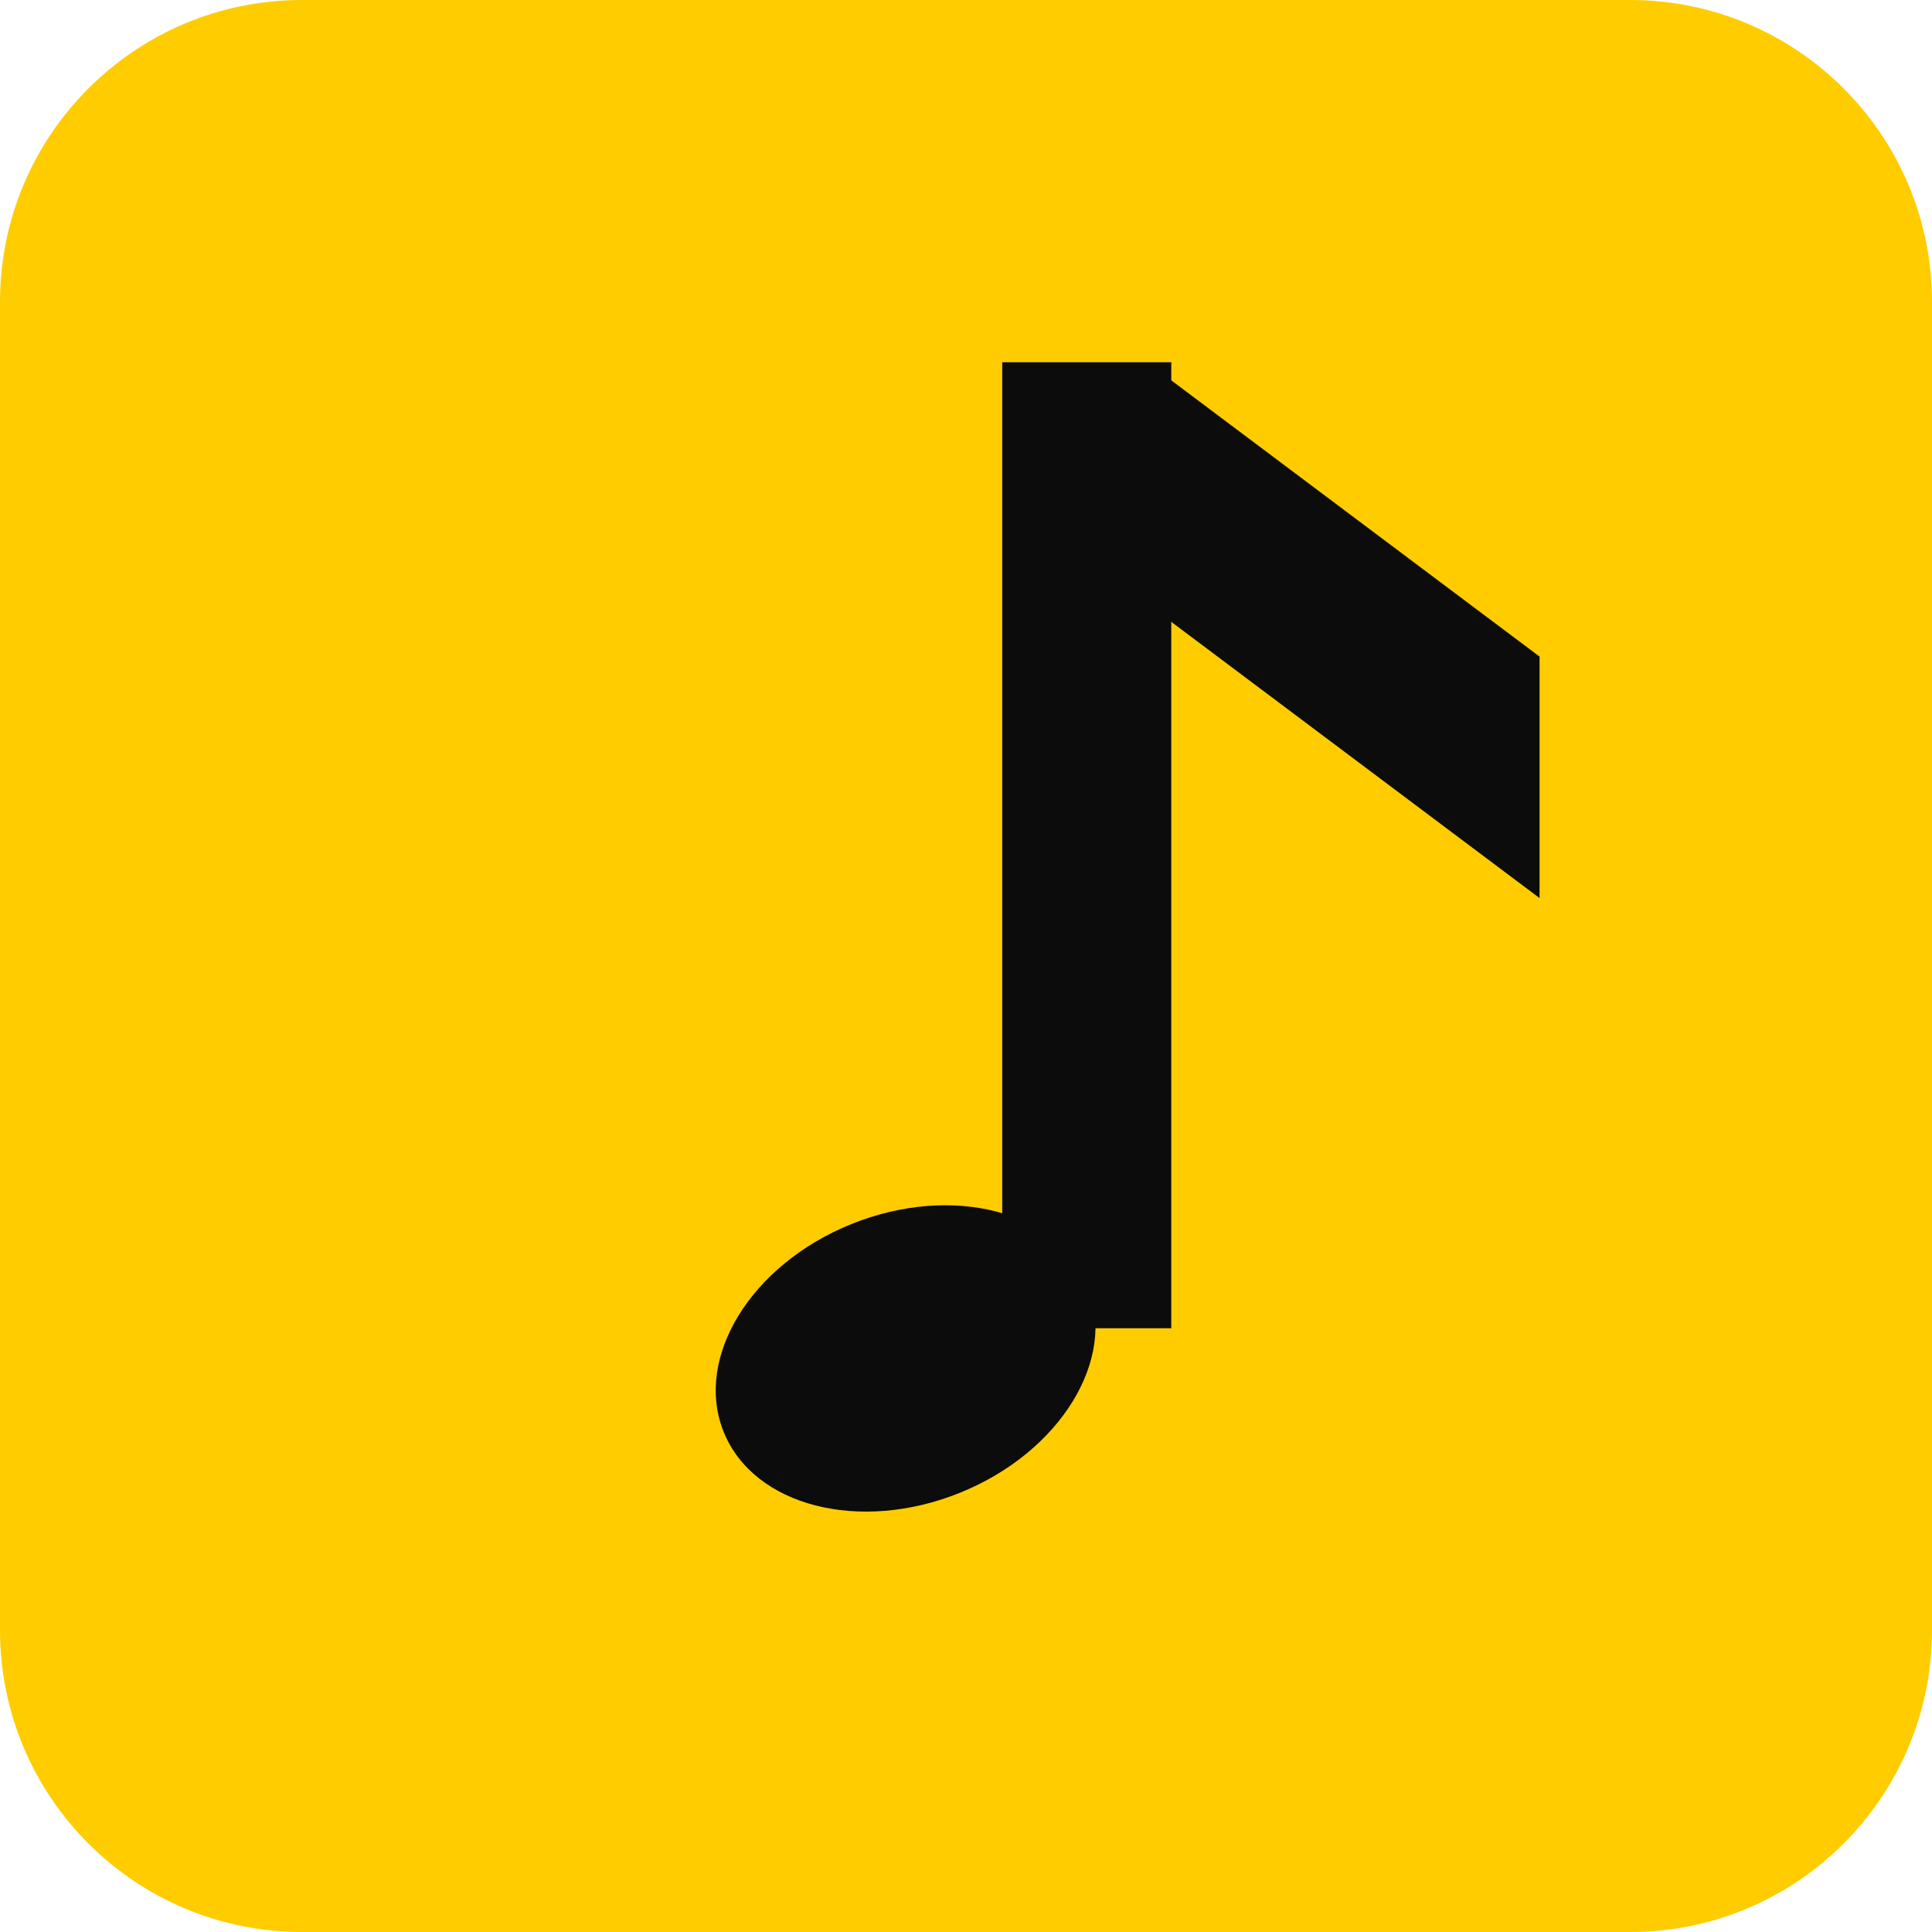
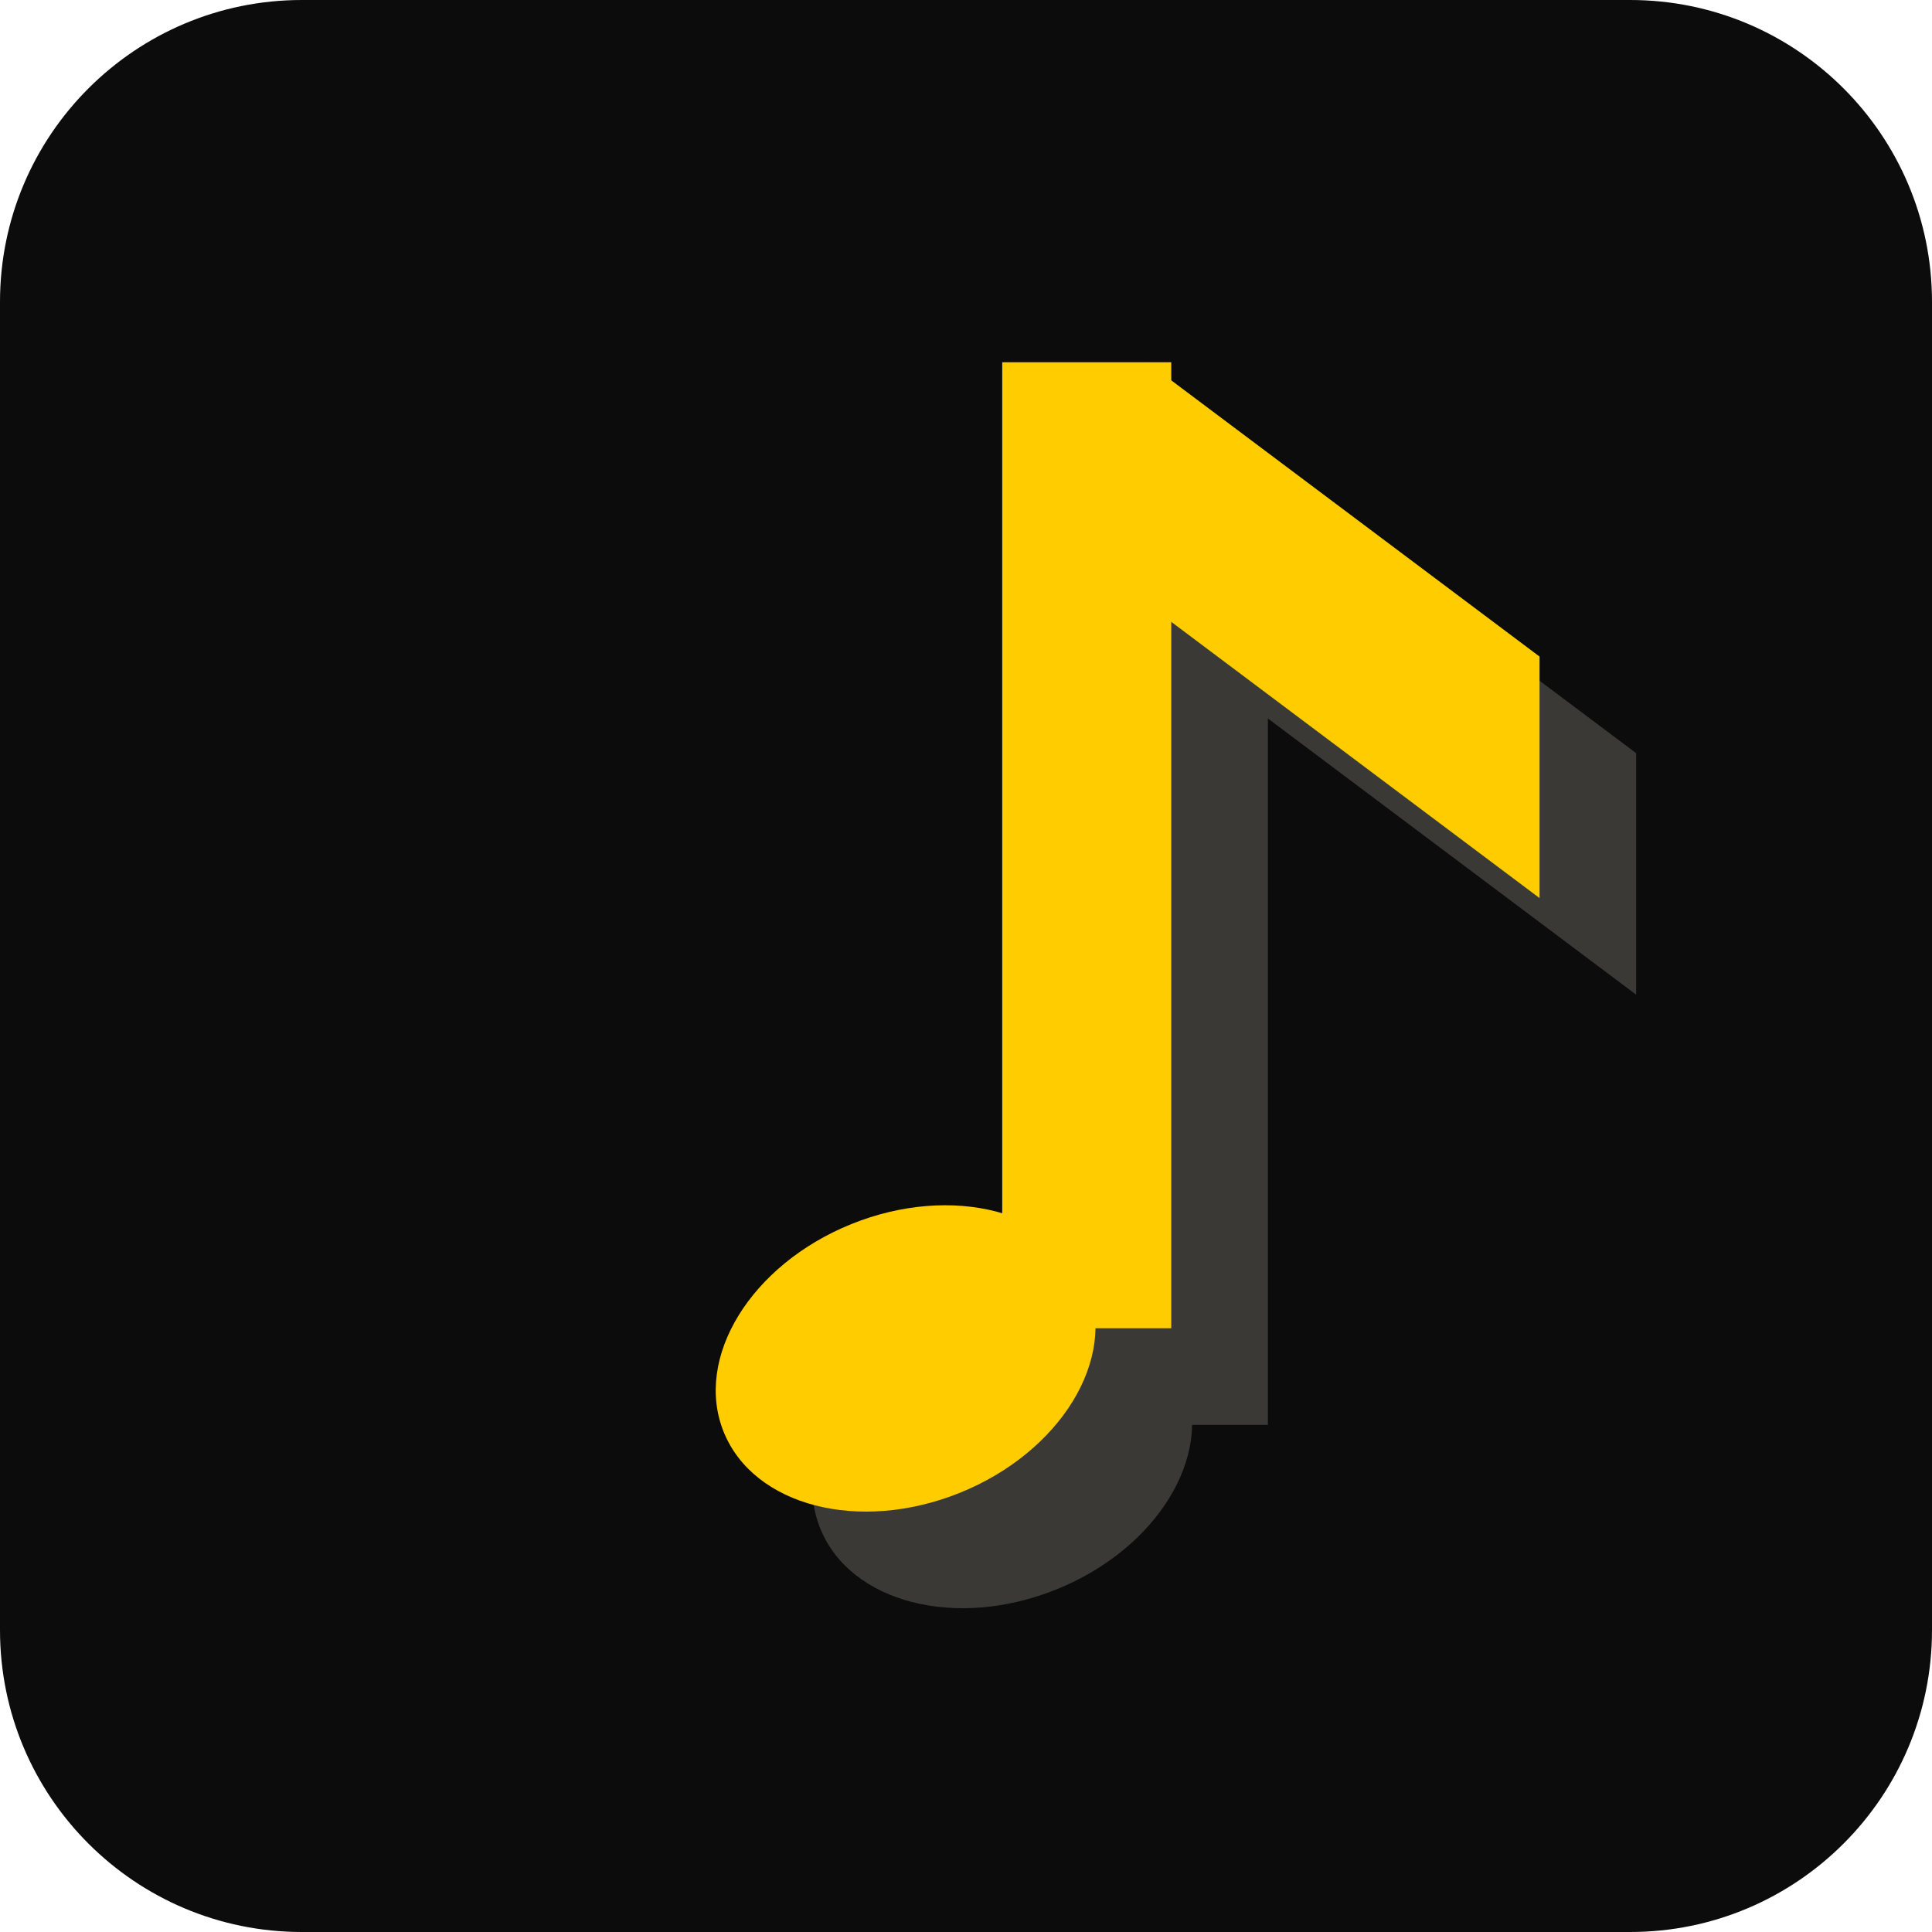
<svg xmlns="http://www.w3.org/2000/svg" viewBox="0 0 32 32">
-   <rect width="32" height="32" rx="5" fill="#ffcc00" />
-   <g fill="#0c0c0c">
-     <ellipse cx="15" cy="22.5" rx="3.25" ry="2.4" transform="rotate(-22 15 22.5)" />
-     <rect x="16.6" y="6" width="2.8" height="16" />
-     <polygon points="19,6 25.5,10.875 25.5,14.875 19,10" />
-   </g>
+   <defs>
+     <g id="n">
+       <ellipse cx="15" cy="22.5" rx="3.25" ry="2.4" transform="rotate(-22 15 22.5)" />
+       <rect x="16.6" y="6" width="2.8" height="16" />
+       <polygon points="19,6 25.5,10.875 25.5,14.875 19,10" />
+     </g>
+   </defs>
+   <rect width="32" height="32" rx="5" fill="#0c0c0c" />
+   <use href="#n" x="1.6" y="1.6" fill="#3a3936" />
+   <use href="#n" fill="#ffcc00" />
</svg>
